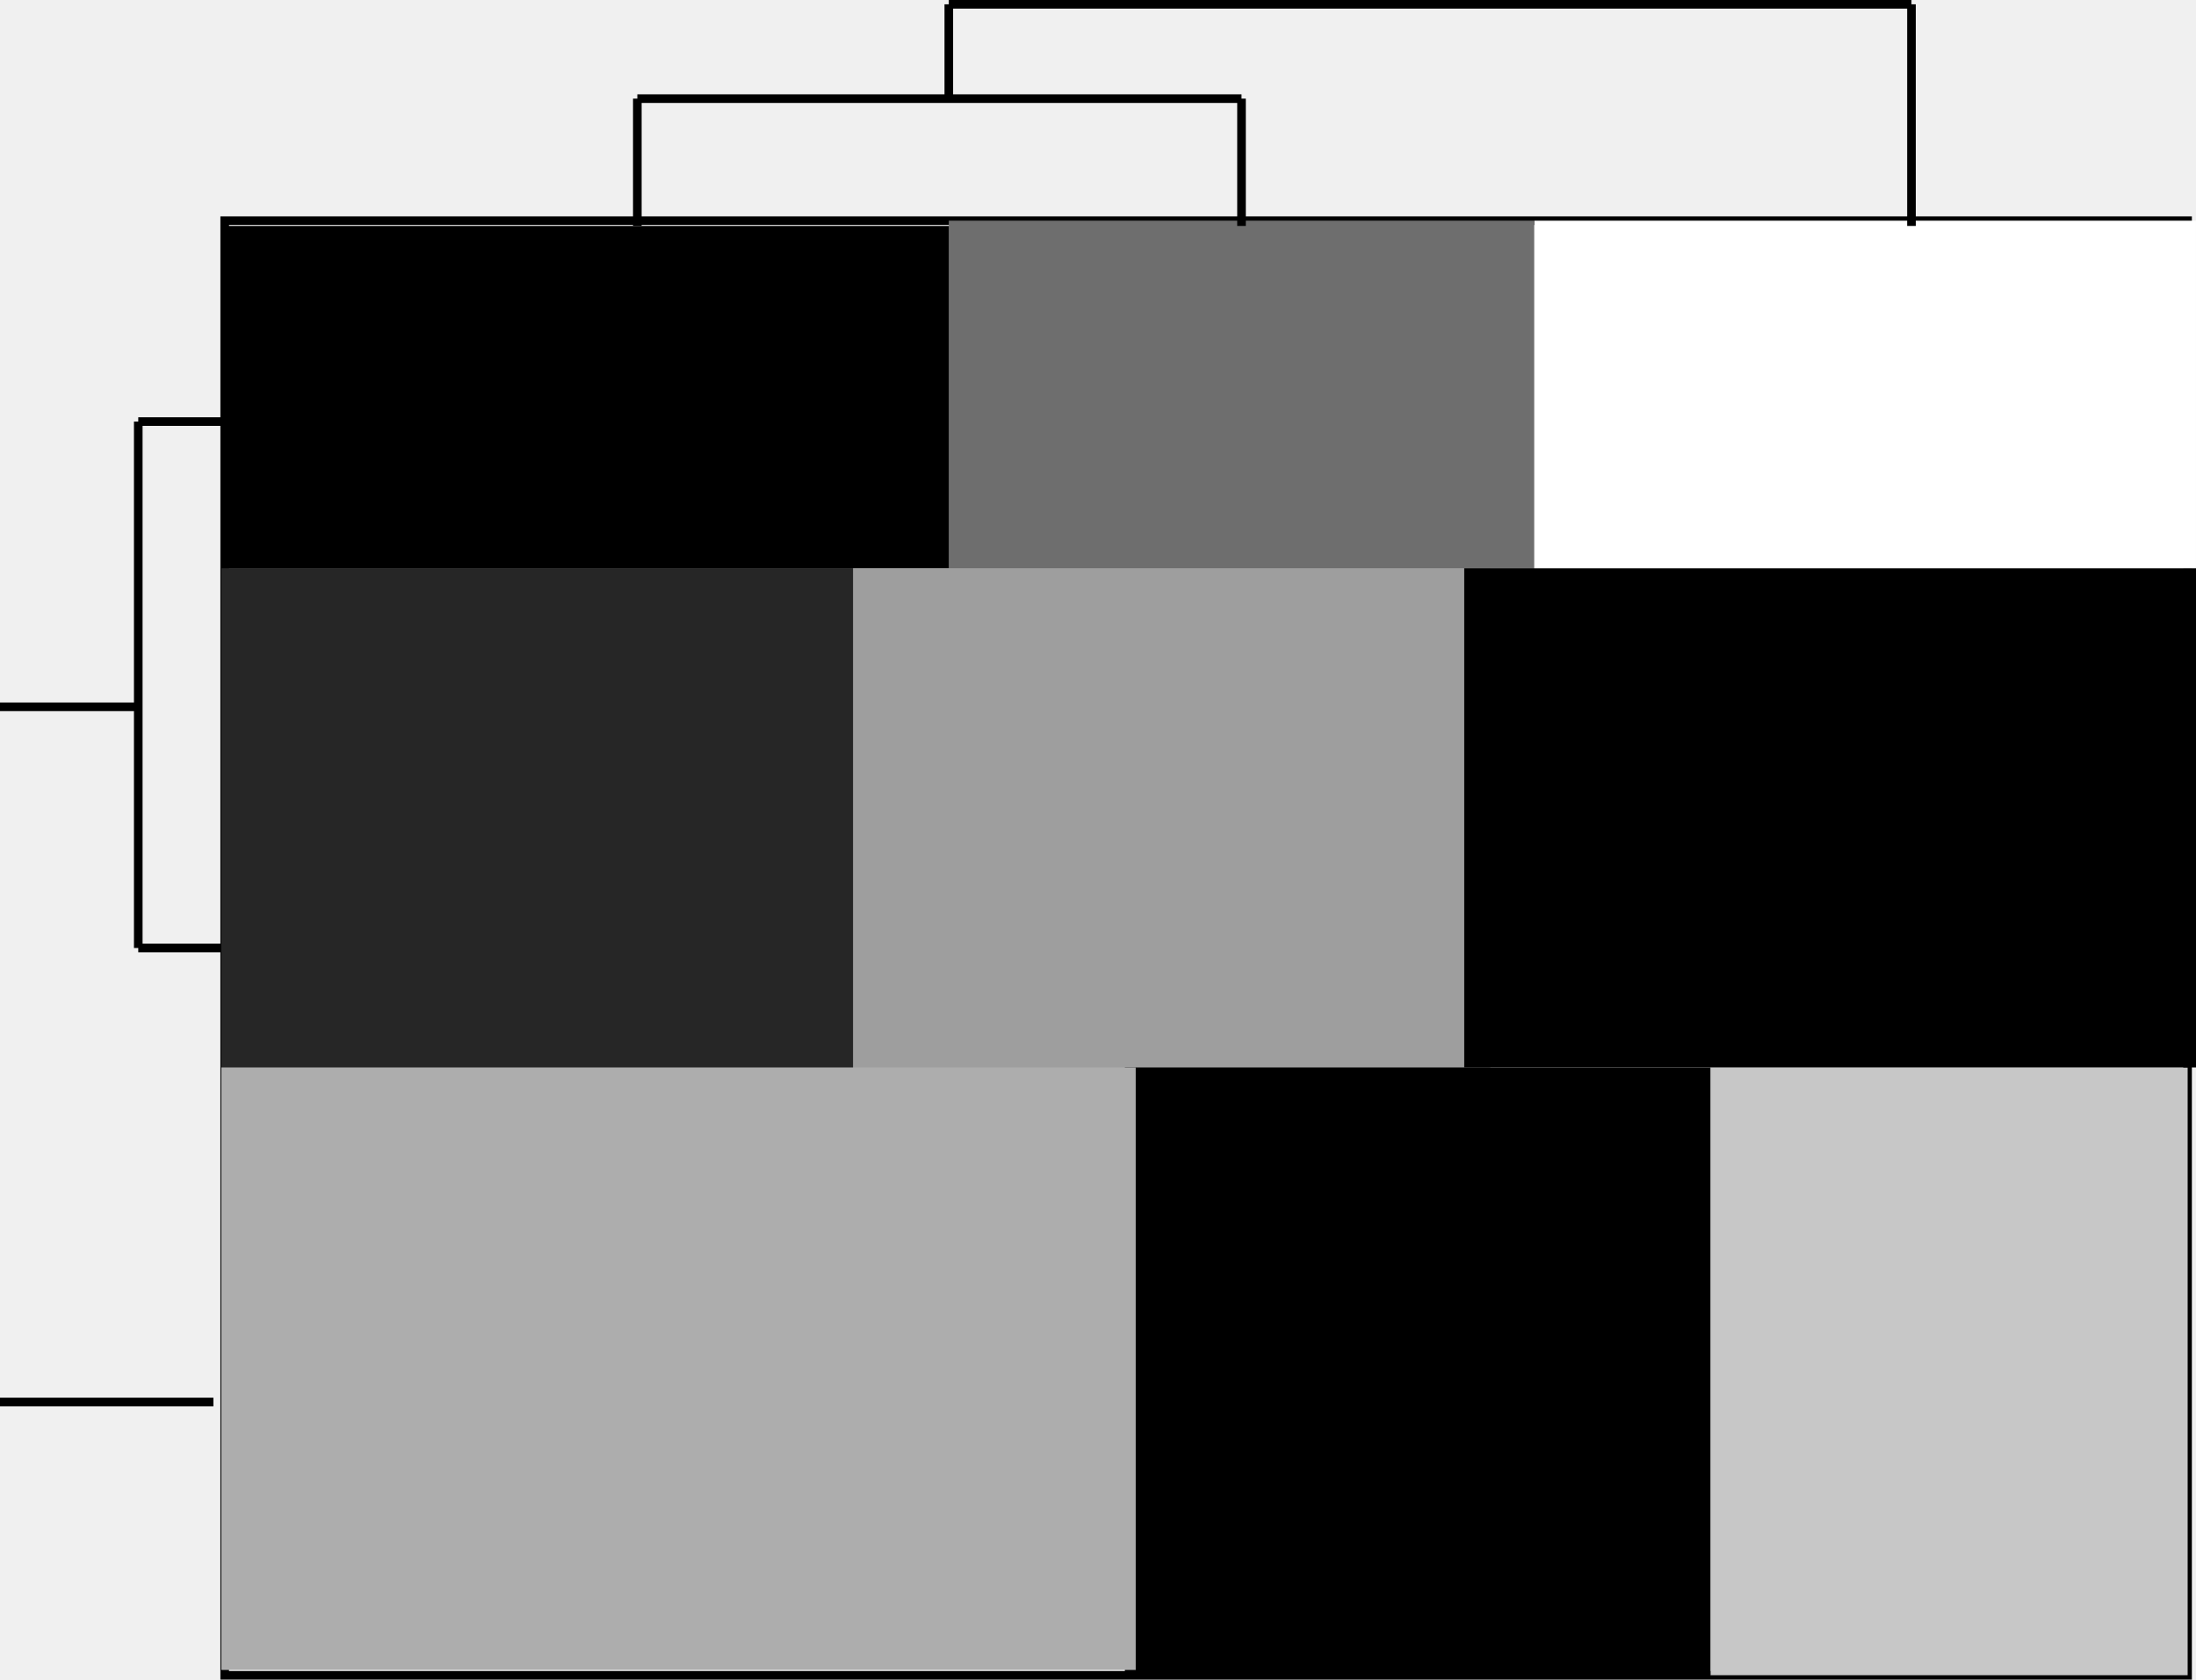
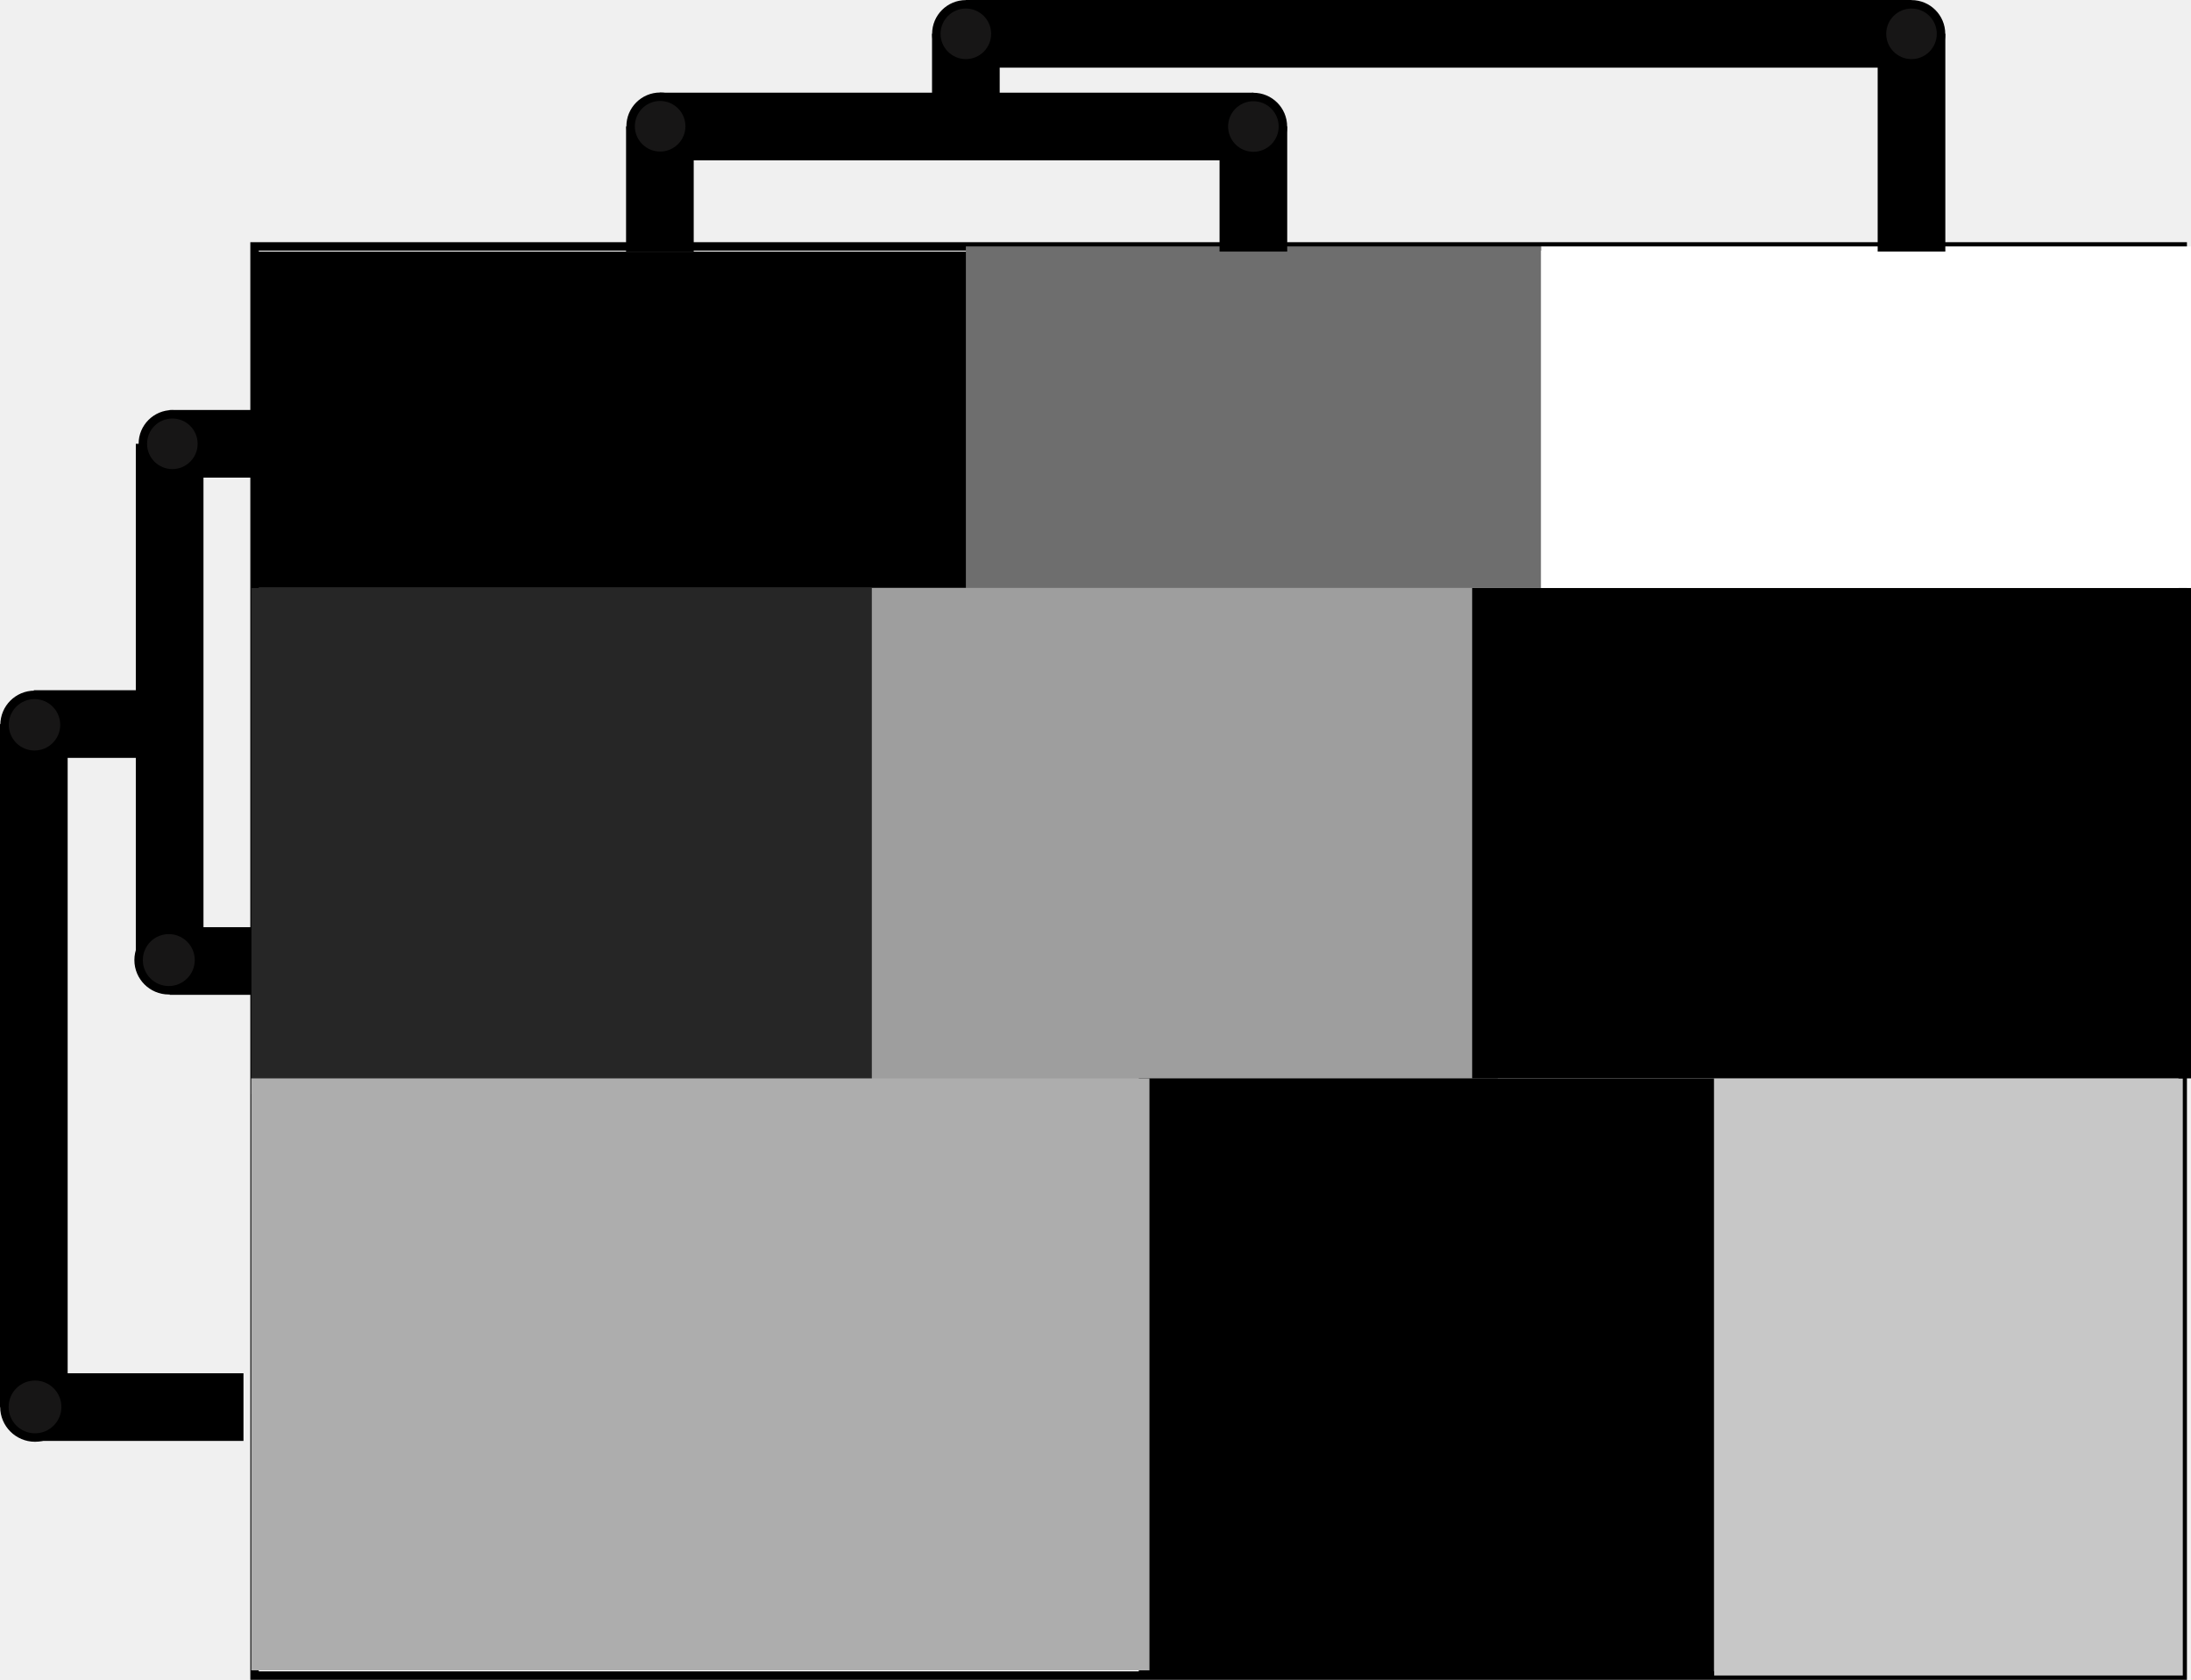
- <svg xmlns="http://www.w3.org/2000/svg" id="_レイヤー_2" data-name="レイヤー 2" viewBox="0 0 255.08 195.14">
+ <svg xmlns="http://www.w3.org/2000/svg" id="_レイヤー_2" data-name="レイヤー 2" viewBox="0 0 259.08 198.64">
  <defs>
    <style>
      .cls-1, .cls-2 {
        fill: #fff;
      }

      .cls-3 {
        fill: #9e9e9e;
      }

      .cls-4 {
        fill: #c7c7c7;
      }

      .cls-5 {
        fill: #adadad;
      }

      .cls-6 {
        fill: #6e6e6e;
      }

      .cls-7 {
        fill: #262626;
      }

-       .cls-2, .cls-8 {
+       .cls-2, .cls-8, .cls-9 {
        stroke: #000;
        stroke-miterlimit: 10;
      }

      .cls-8 {
+         fill: #171616;
+       }
+ 
+       .cls-9 {
        fill: none;
+         stroke-width: 8px;
      }
    </style>
  </defs>
  <g id="_レイヤー_1-2" data-name="レイヤー 1">
-     <rect class="cls-2" x="26.1" y="25.64" width="228" height="169" />
-     <rect class="cls-3" x="99.1" y="66.02" width="74" height="61.68" />
-     <rect class="cls-7" x="25.71" y="66.02" width="73.39" height="59.84" />
-     <rect class="cls-4" x="198.68" y="124.02" width="55.43" height="70.61" />
-     <rect x="170.08" y="66.02" width="85" height="58" />
-     <rect class="cls-1" x="178.21" y="25.64" width="76.86" height="40.39" />
-     <rect class="cls-6" x="110.21" y="25.64" width="68" height="40.39" />
-     <rect x="130.66" y="124.02" width="68.02" height="70.61" />
-     <rect x="25.71" y="26.25" width="84.51" height="39.77" />
-     <rect class="cls-5" x="25.71" y="124.02" width="106.21" height="70" />
-     <line class="cls-8" x1="74.03" y1="26.25" x2="74.03" y2="11.46" />
-     <line class="cls-8" x1="222.03" y1="26.25" x2="222.03" y2=".5" />
-     <line class="cls-8" x1="144.21" y1="26.25" x2="144.21" y2="11.46" />
-     <line class="cls-8" x1="74.03" y1="11.46" x2="144.21" y2="11.46" />
-     <line class="cls-8" x1="110.21" y1="11.46" x2="110.21" y2=".5" />
-     <line class="cls-8" x1="110.21" y1=".5" x2="222.03" y2=".5" />
-     <line class="cls-8" x1="26.1" y1="48.98" x2="16.06" y2="48.98" />
-     <line class="cls-8" x1="25.71" y1="110.14" x2="16.06" y2="110.14" />
-     <line class="cls-8" x1="16.06" y1="48.98" x2="16.06" y2="110.14" />
-     <line class="cls-8" x1="16.06" y1="82.12" x2="0" y2="82.12" />
-     <line class="cls-8" x1="24.79" y1="162.89" y2="162.89" />
+     <rect class="cls-2" x="30.1" y="29.14" width="228" height="169" />
+     <rect class="cls-3" x="103.1" y="69.52" width="74" height="61.68" />
+     <rect class="cls-7" x="29.71" y="69.52" width="73.39" height="59.84" />
+     <rect class="cls-4" x="202.68" y="127.52" width="55.43" height="70.61" />
+     <rect x="174.08" y="69.52" width="85" height="58" />
+     <rect class="cls-1" x="182.21" y="29.14" width="76.86" height="40.39" />
+     <rect class="cls-6" x="114.21" y="29.14" width="68" height="40.39" />
+     <rect x="134.66" y="127.52" width="68.02" height="70.61" />
+     <rect x="29.71" y="29.75" width="84.51" height="39.77" />
+     <rect class="cls-5" x="29.71" y="127.52" width="106.21" height="70" />
+     <line class="cls-9" x1="78.03" y1="29.75" x2="78.03" y2="14.96" />
+     <line class="cls-9" x1="226.03" y1="29.75" x2="226.03" y2="4" />
+     <line class="cls-9" x1="148.21" y1="29.75" x2="148.21" y2="14.96" />
+     <line class="cls-9" x1="78.03" y1="14.96" x2="148.21" y2="14.96" />
+     <line class="cls-9" x1="114.21" y1="14.96" x2="114.21" y2="4" />
+     <line class="cls-9" x1="114.21" y1="4" x2="226.03" y2="4" />
+     <line class="cls-9" x1="30.1" y1="52.48" x2="20.06" y2="52.48" />
+     <line class="cls-9" x1="29.71" y1="113.64" x2="20.06" y2="113.64" />
+     <line class="cls-9" x1="20.06" y1="52.48" x2="20.06" y2="113.64" />
+     <line class="cls-9" x1="20.06" y1="85.62" x2="4" y2="85.62" />
+     <line class="cls-9" x1="28.79" y1="166.39" x2="4" y2="166.39" />
+     <line class="cls-9" x1="4" y1="85.62" x2="4" y2="166.39" />
+     <circle class="cls-8" cx="4.14" cy="166.37" r="3.62" />
+     <circle class="cls-8" cx="4.08" cy="85.71" r="3.54" />
+     <circle class="cls-8" cx="78.06" cy="14.93" r="3.49" />
+     <circle class="cls-8" cx="148.21" cy="14.96" r="3.49" />
+     <circle class="cls-8" cx="226.03" cy="4" r="3.49" />
+     <circle class="cls-8" cx="20.38" cy="52.48" r="3.49" />
+     <circle class="cls-8" cx="114.21" cy="4" r="3.49" />
+     <circle class="cls-8" cx="19.96" cy="113.53" r="3.57" />
  </g>
</svg>
